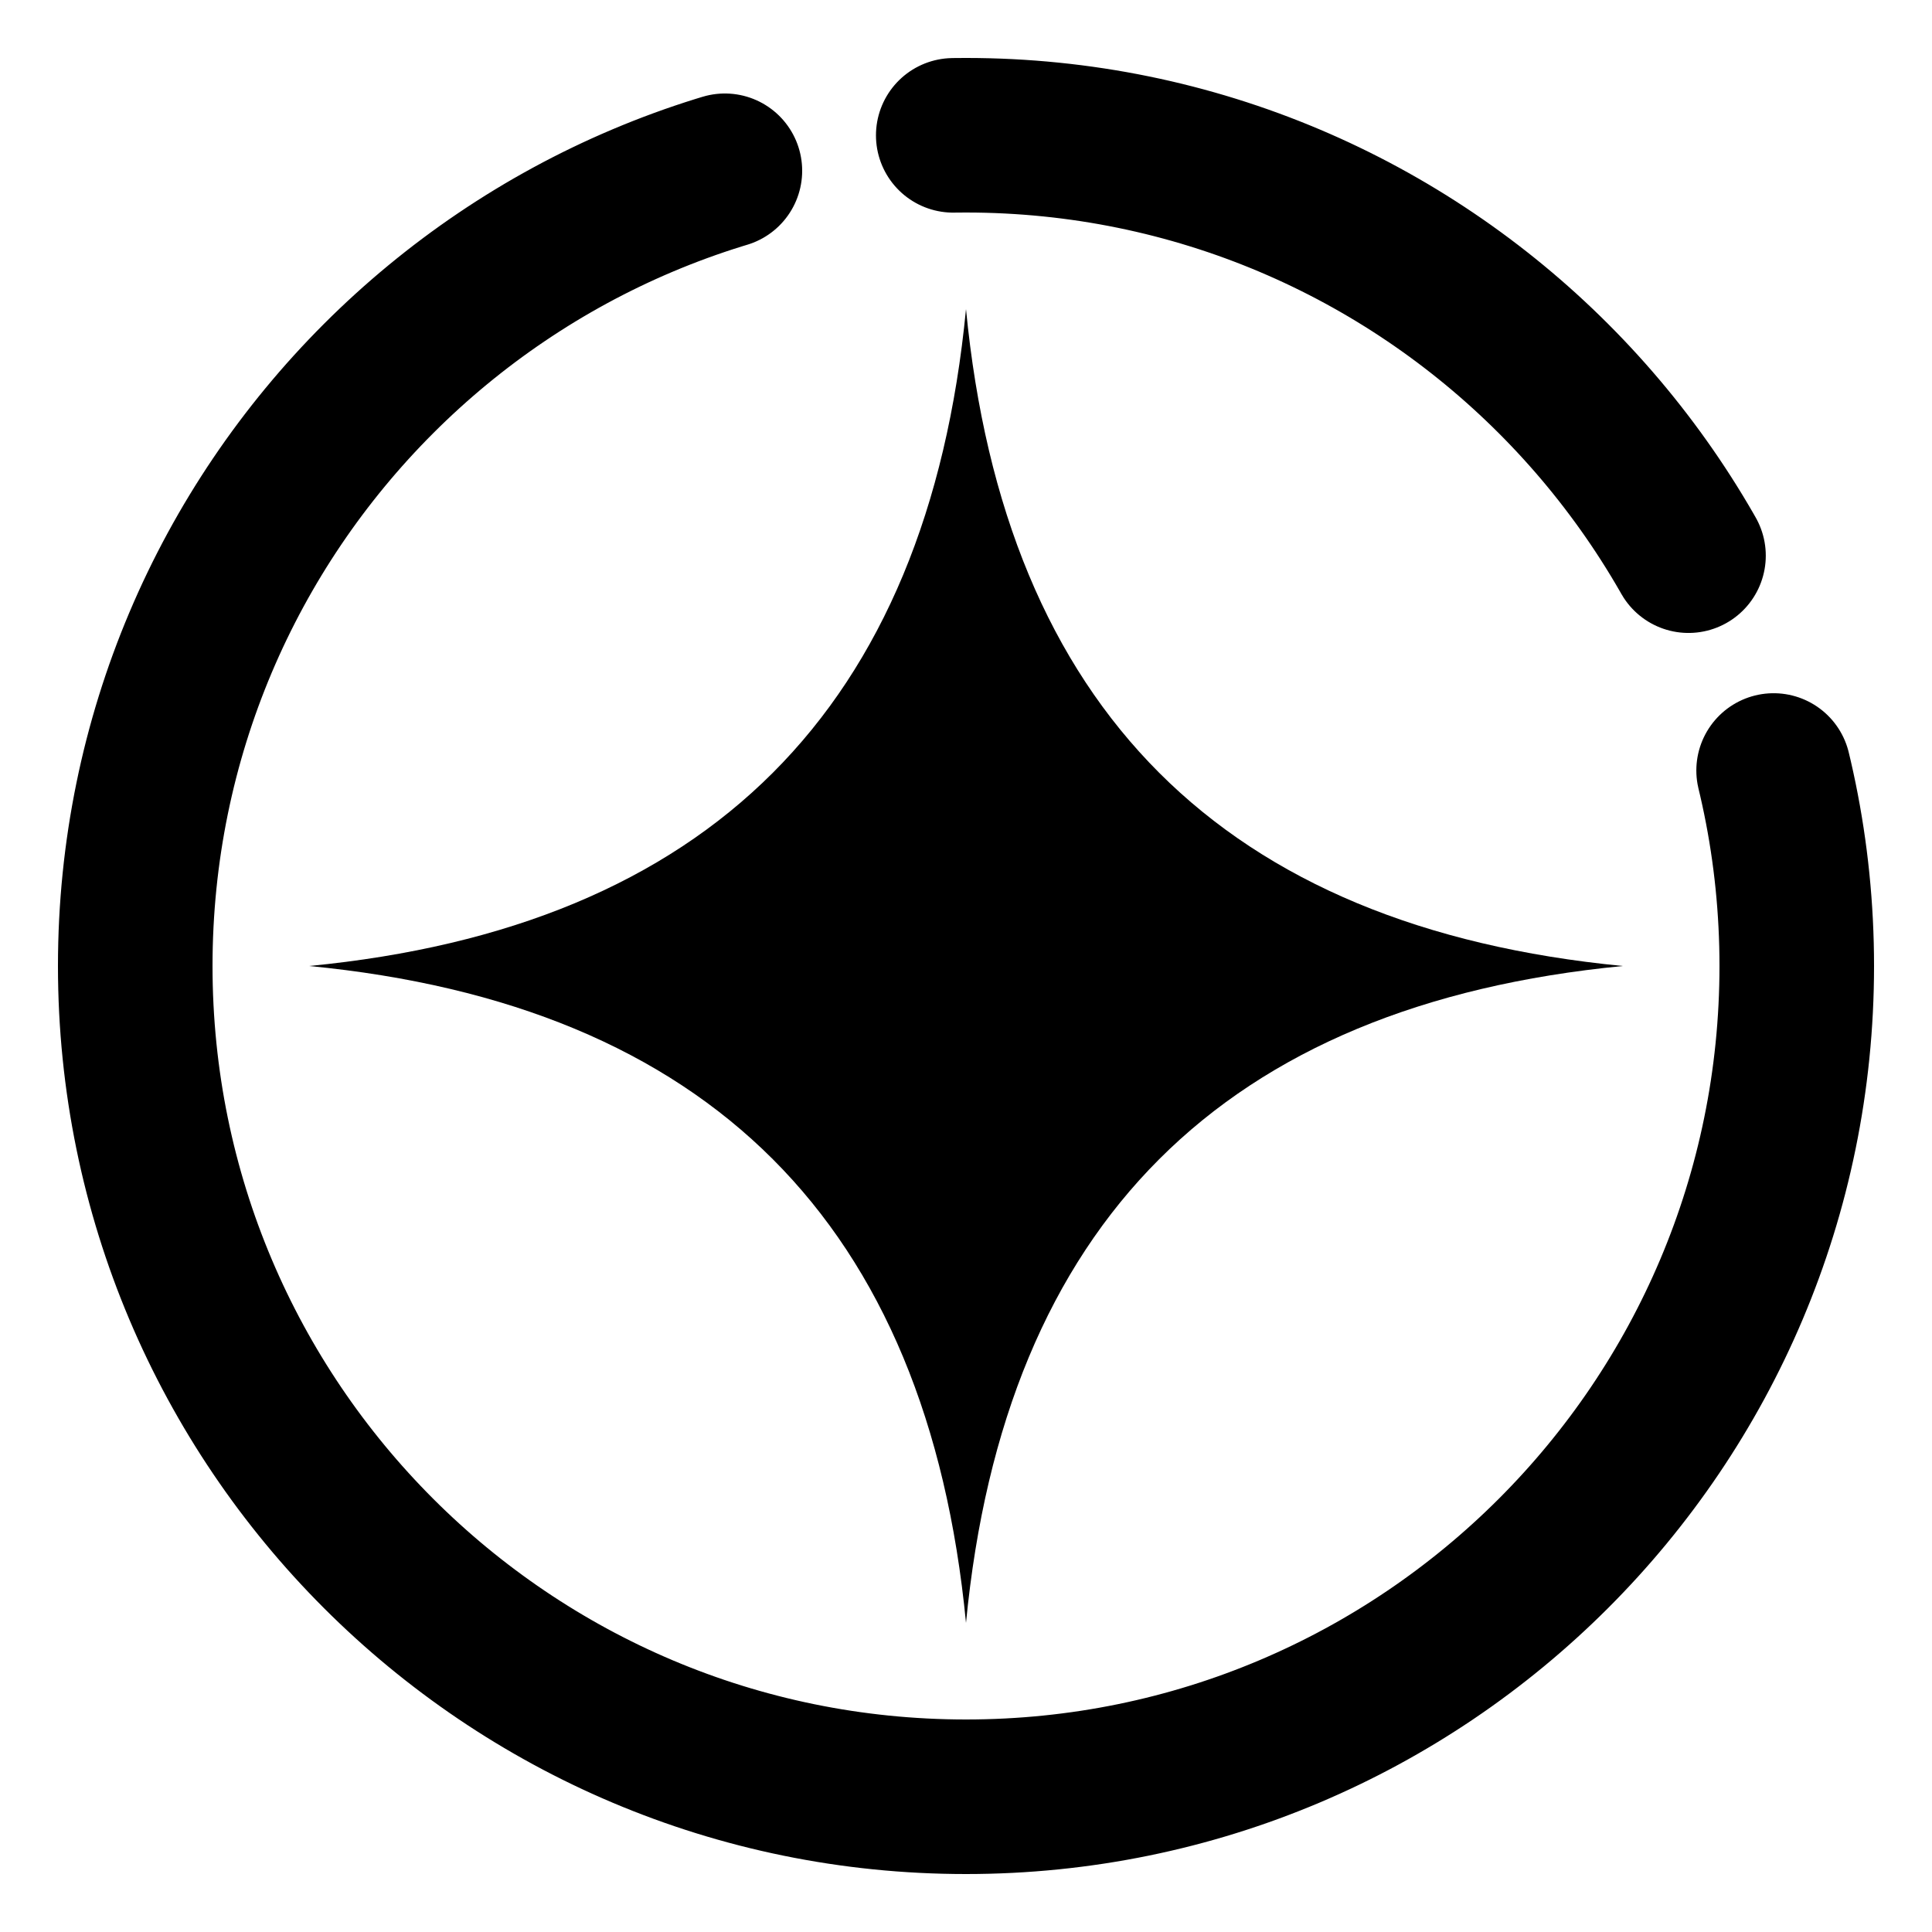
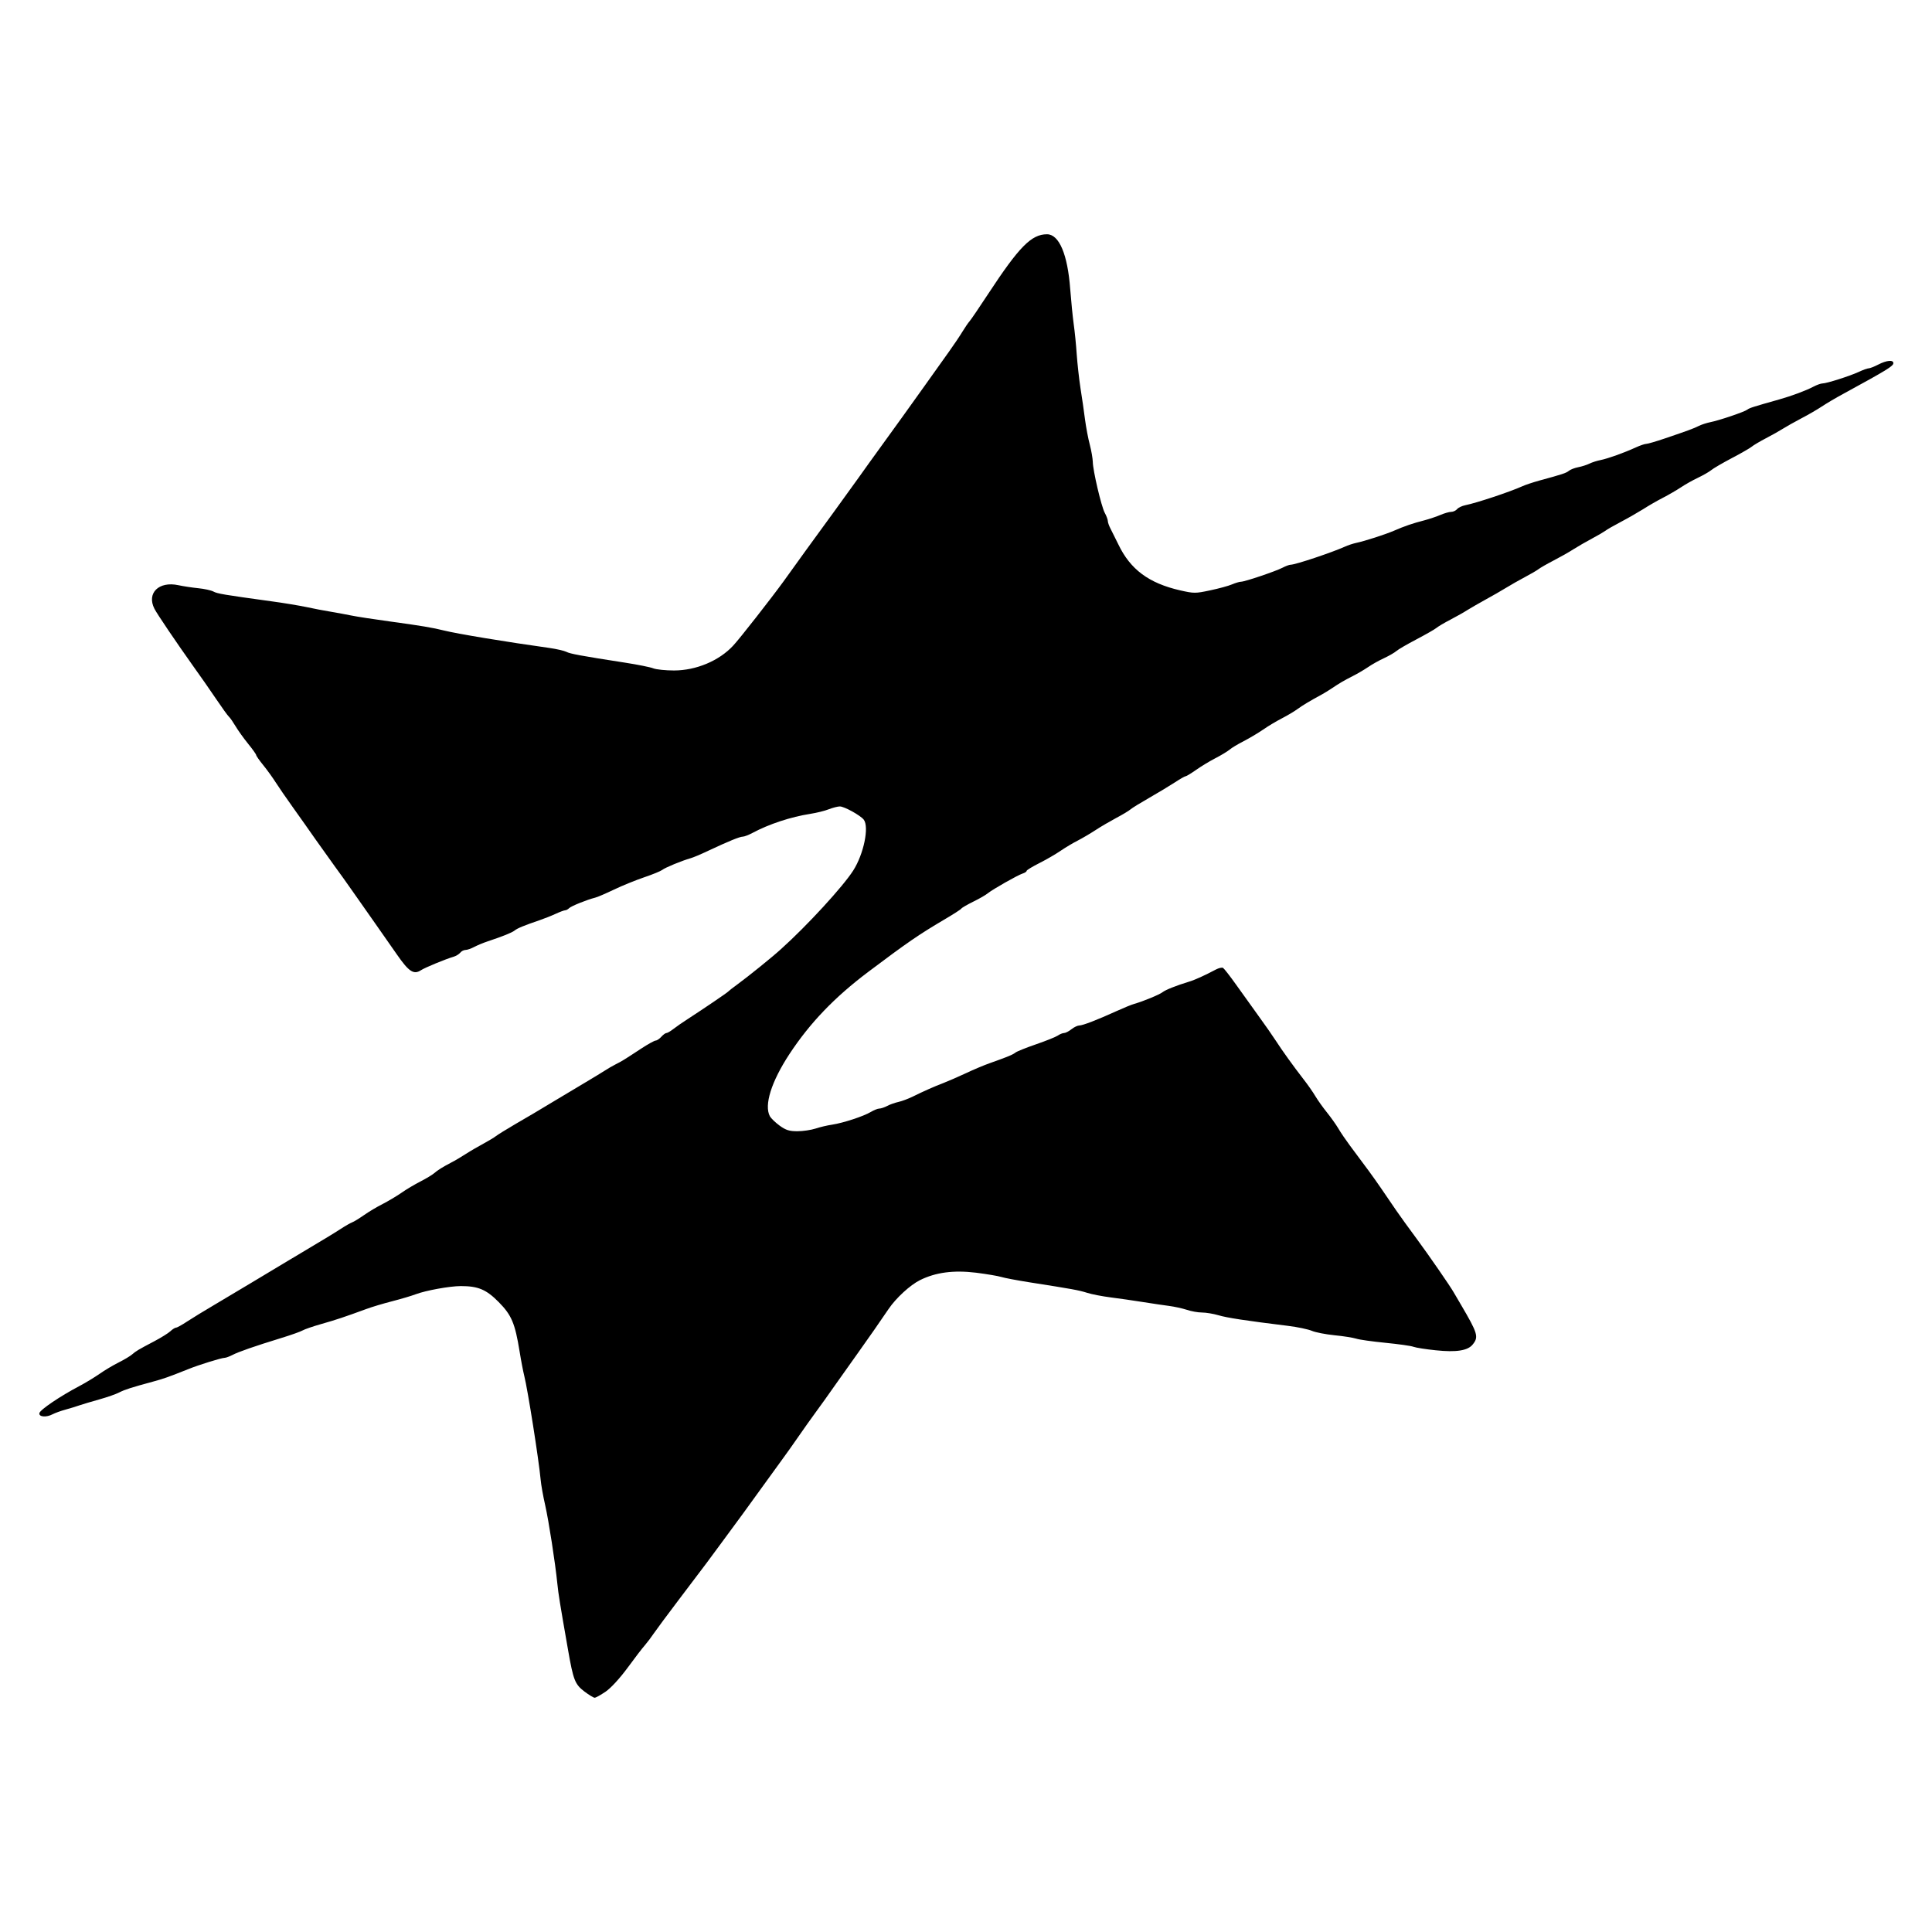
- <svg xmlns="http://www.w3.org/2000/svg" width="100" height="100" viewBox="0 0 100 100" fill="none">
-   <circle cx="50" cy="50" r="43" stroke="#000" stroke-width="8" stroke-linecap="round" stroke-dasharray="190 12 46 12" />
-   <path d="M50 16 Q53 47 84 50 Q53 53 50 84 Q47 53 16 50 Q47 47 50 16Z" fill="#000" />
+ <svg xmlns="http://www.w3.org/2000/svg" width="100" height="100" viewBox="0 0 100 100">
+   <path transform="matrix(0.39096 0 0 0.39096 -14.205 -7.129)" fill="#000" d="M116.52,242.19C117.22,241.71 118.40,240.42 119.41,239.05C120.35,237.76 121.39,236.41 121.71,236.05C122.03,235.68 122.56,234.98 122.88,234.50C123.21,234.02 124.71,231.99 126.22,230.00C129.97,225.06 130.25,224.68 132.03,222.25C132.88,221.08 134.10,219.43 134.73,218.58C135.36,217.72 136.49,216.16 137.25,215.10C138.01,214.05 139.13,212.49 139.75,211.65C140.37,210.81 141.42,209.33 142.08,208.37C142.74,207.41 143.78,205.95 144.39,205.12C145.00,204.30 146.12,202.72 146.89,201.62C147.66,200.53 149.02,198.61 149.90,197.38C151.46,195.19 152.75,193.34 153.97,191.54C154.96,190.08 156.83,188.36 158.14,187.71C160.22,186.68 162.57,186.37 165.56,186.73C166.97,186.91 168.46,187.16 168.88,187.29C169.29,187.42 170.97,187.74 172.62,188.00C178.36,188.90 179.13,189.04 180.25,189.39C180.87,189.59 182.28,189.86 183.38,190.00C184.47,190.14 186.39,190.41 187.62,190.61C188.86,190.81 190.44,191.04 191.12,191.13C191.81,191.22 192.86,191.45 193.45,191.64C194.04,191.84 194.94,192.00 195.46,192.00C195.98,192.00 196.96,192.16 197.64,192.36C198.78,192.70 201.19,193.07 206.88,193.77C208.11,193.92 209.52,194.22 210.00,194.42C210.48,194.63 211.83,194.89 213.00,195.01C214.17,195.12 215.46,195.33 215.88,195.46C216.29,195.60 218.03,195.84 219.75,196.01C221.47,196.18 223.14,196.41 223.47,196.54C223.79,196.66 225.12,196.87 226.41,197.00C229.13,197.29 230.66,197.05 231.31,196.23C232.12,195.24 231.98,194.76 229.77,191.00C229.32,190.24 228.89,189.49 228.79,189.33C228.33,188.51 225.45,184.35 223.90,182.25C222.93,180.94 221.71,179.26 221.19,178.50C220.67,177.74 219.75,176.39 219.14,175.50C218.09,173.98 217.38,173.00 215.04,169.88C214.53,169.19 213.83,168.18 213.51,167.62C213.18,167.07 212.50,166.12 212.00,165.50C211.50,164.88 210.82,163.93 210.49,163.38C210.16,162.82 209.44,161.79 208.88,161.08C207.55,159.36 206.13,157.39 205.23,156.00C204.83,155.38 203.80,153.90 202.94,152.72C202.08,151.53 200.73,149.65 199.95,148.55C199.16,147.44 198.40,146.47 198.26,146.38C198.12,146.29 197.69,146.39 197.31,146.59C195.84,147.37 194.53,147.97 193.72,148.21C192.10,148.70 190.62,149.29 190.25,149.59C189.87,149.90 187.67,150.81 186.50,151.14C186.16,151.23 185.09,151.67 184.12,152.11C181.62,153.25 179.68,154.00 179.22,154.00C179.00,154.00 178.53,154.22 178.18,154.50C177.83,154.78 177.39,155.00 177.20,155.00C177.02,155.00 176.64,155.15 176.37,155.34C176.10,155.52 174.81,156.04 173.50,156.49C172.19,156.94 170.97,157.43 170.78,157.58C170.44,157.86 169.71,158.16 167.34,159.00C166.63,159.25 165.22,159.84 164.21,160.32C163.20,160.79 161.87,161.37 161.25,161.61C159.99,162.09 158.62,162.70 157.12,163.44C156.56,163.71 155.74,164.02 155.29,164.12C154.84,164.22 154.16,164.45 153.80,164.65C153.43,164.84 152.96,165.00 152.75,165.00C152.54,165.00 152.04,165.20 151.62,165.45C150.67,166.02 147.96,166.91 146.50,167.13C145.88,167.22 144.89,167.45 144.30,167.65C143.71,167.84 142.63,168.00 141.90,168.00C140.83,168.00 140.38,167.86 139.55,167.26C138.99,166.85 138.41,166.29 138.26,166.02C137.47,164.55 138.45,161.44 140.85,157.78C143.57,153.65 146.80,150.28 151.30,146.89C156.50,142.98 157.96,141.98 161.31,140.00C162.51,139.30 163.55,138.63 163.61,138.52C163.68,138.41 164.39,138.00 165.18,137.61C165.98,137.22 166.85,136.72 167.12,136.49C167.78,135.96 171.07,134.09 171.73,133.88C172.02,133.79 172.25,133.63 172.25,133.53C172.25,133.43 173.01,132.97 173.94,132.50C174.87,132.03 176.13,131.30 176.75,130.87C177.37,130.45 178.38,129.84 179.00,129.53C179.62,129.21 180.69,128.58 181.38,128.13C182.06,127.68 183.30,126.96 184.12,126.52C184.94,126.09 185.78,125.58 185.99,125.40C186.20,125.21 187.33,124.52 188.50,123.85C189.67,123.18 191.18,122.27 191.87,121.82C192.55,121.37 193.20,121.00 193.31,121.00C193.41,121.00 194.03,120.62 194.69,120.16C195.34,119.70 196.49,119.00 197.25,118.61C198.01,118.22 198.85,117.71 199.12,117.48C199.40,117.24 200.24,116.74 201.00,116.35C201.76,115.96 202.90,115.28 203.54,114.84C204.18,114.39 205.30,113.72 206.04,113.34C206.77,112.96 207.71,112.41 208.12,112.10C208.79,111.61 209.81,111.00 211.38,110.15C211.66,110.00 212.22,109.65 212.63,109.38C213.72,108.65 214.25,108.34 215.43,107.74C216.01,107.45 216.91,106.92 217.43,106.57C217.95,106.21 218.91,105.67 219.57,105.37C220.23,105.06 220.96,104.64 221.20,104.43C221.43,104.22 222.64,103.52 223.88,102.87C225.11,102.22 226.29,101.55 226.50,101.37C226.71,101.19 227.55,100.69 228.38,100.26C229.20,99.83 230.21,99.26 230.62,98.99C231.04,98.73 232.11,98.11 233.00,97.62C233.89,97.14 235.13,96.42 235.75,96.04C236.37,95.66 237.49,95.02 238.25,94.62C239.01,94.22 239.79,93.76 240.00,93.60C240.21,93.43 241.11,92.91 242.00,92.45C242.89,91.99 244.08,91.32 244.63,90.96C245.18,90.61 246.30,89.96 247.11,89.53C247.92,89.10 248.71,88.63 248.88,88.50C249.04,88.36 249.95,87.84 250.90,87.34C251.85,86.84 253.19,86.07 253.88,85.64C254.56,85.20 255.74,84.52 256.50,84.13C257.26,83.74 258.32,83.12 258.88,82.75C259.43,82.38 260.44,81.81 261.12,81.49C261.81,81.16 262.60,80.71 262.88,80.48C263.15,80.25 264.39,79.53 265.62,78.88C266.86,78.23 268.04,77.55 268.25,77.37C268.46,77.19 269.30,76.69 270.12,76.26C270.95,75.83 271.96,75.26 272.38,74.99C272.79,74.73 273.87,74.12 274.78,73.64C275.69,73.17 276.93,72.45 277.53,72.05C278.13,71.65 279.41,70.89 280.38,70.37C286.17,67.21 287.00,66.70 287.00,66.31C287.00,65.85 286.11,65.93 285.00,66.50C284.46,66.78 283.89,67.00 283.72,67.00C283.56,67.00 282.97,67.21 282.40,67.48C281.20,68.03 278.16,69.00 277.61,69.00C277.40,69.00 276.87,69.19 276.43,69.42C275.45,69.94 273.55,70.65 271.88,71.12C268.51,72.07 267.92,72.25 267.66,72.47C267.31,72.75 263.94,73.90 262.75,74.13C262.27,74.23 261.59,74.45 261.25,74.62C260.55,74.97 259.85,75.23 256.75,76.28C255.58,76.68 254.47,77.00 254.28,77.00C254.09,77.00 253.47,77.21 252.90,77.47C251.33,78.19 249.22,78.94 248.25,79.14C247.77,79.23 247.09,79.45 246.75,79.62C246.41,79.79 245.74,80.00 245.27,80.09C244.81,80.18 244.26,80.39 244.05,80.56C243.69,80.86 243.21,81.02 240.12,81.86C239.30,82.09 238.29,82.42 237.88,82.61C236.21,83.36 231.83,84.82 230.33,85.12C229.89,85.21 229.40,85.44 229.24,85.64C229.07,85.84 228.72,86.00 228.46,86.00C228.20,86.00 227.57,86.18 227.05,86.40C226.54,86.62 225.56,86.95 224.88,87.13C223.38,87.51 222.23,87.91 220.88,88.50C219.74,88.99 216.99,89.88 215.88,90.11C215.46,90.20 214.79,90.42 214.38,90.61C212.64,91.39 207.83,93.00 207.20,93.00C207.02,93.00 206.54,93.18 206.12,93.40C205.21,93.87 201.14,95.25 200.63,95.25C200.43,95.25 199.90,95.41 199.45,95.60C198.99,95.80 197.70,96.15 196.56,96.39C194.59,96.81 194.41,96.81 192.56,96.39C188.42,95.44 185.98,93.62 184.40,90.32C184.01,89.52 183.54,88.58 183.35,88.21C183.16,87.85 183.00,87.40 183.00,87.21C183.00,87.03 182.82,86.54 182.59,86.12C182.14,85.28 181.02,80.52 181.01,79.37C181.00,78.95 180.83,77.94 180.62,77.13C180.40,76.32 180.12,74.81 179.98,73.77C179.85,72.73 179.58,70.86 179.38,69.62C179.19,68.39 178.97,66.36 178.88,65.12C178.80,63.89 178.62,62.09 178.48,61.12C178.35,60.16 178.14,58.08 178.02,56.50C177.68,51.91 176.55,49.25 174.95,49.25C172.88,49.25 171.26,50.90 167.17,57.13C166.00,58.91 164.89,60.55 164.70,60.76C164.51,60.97 164.09,61.59 163.76,62.13C163.43,62.68 162.64,63.86 162.00,64.75C161.36,65.64 159.89,67.71 158.73,69.34C156.76,72.10 154.87,74.74 152.50,78.00C151.95,78.76 150.85,80.28 150.06,81.40C149.27,82.51 147.81,84.53 146.81,85.90C145.81,87.26 144.10,89.61 143.01,91.12C141.92,92.64 140.60,94.47 140.08,95.19C138.50,97.37 134.24,102.82 133.40,103.71C131.54,105.72 128.49,107.00 125.56,107.00C124.44,107.00 123.22,106.87 122.83,106.72C122.44,106.56 120.78,106.23 119.12,105.97C113.18,105.05 111.80,104.79 111.31,104.53C111.04,104.39 110.04,104.16 109.09,104.02C103.42,103.23 96.89,102.15 95.12,101.71C93.66,101.34 92.06,101.07 87.88,100.50C85.81,100.22 83.56,99.87 82.88,99.73C82.19,99.59 80.95,99.36 80.12,99.22C79.30,99.09 77.84,98.81 76.88,98.60C75.91,98.40 73.83,98.05 72.25,97.84C65.93,96.97 65.10,96.83 64.59,96.55C64.29,96.39 63.39,96.19 62.59,96.11C61.78,96.03 60.60,95.85 59.95,95.71C57.36,95.15 55.72,96.76 56.78,98.83C57.12,99.51 59.74,103.37 61.88,106.38C62.77,107.61 64.14,109.58 64.93,110.75C65.72,111.92 66.49,112.99 66.64,113.12C66.80,113.26 67.19,113.83 67.52,114.38C67.84,114.92 68.59,115.97 69.18,116.70C69.77,117.42 70.25,118.10 70.25,118.20C70.25,118.30 70.67,118.90 71.19,119.54C71.70,120.17 72.43,121.18 72.81,121.78C73.19,122.38 74.23,123.89 75.11,125.12C76.00,126.36 77.35,128.28 78.12,129.38C78.90,130.47 80.02,132.05 80.62,132.88C81.23,133.70 82.35,135.28 83.12,136.38C83.89,137.47 85.16,139.29 85.95,140.41C86.73,141.53 88.05,143.42 88.88,144.60C90.47,146.89 91.11,147.31 92.07,146.68C92.63,146.32 95.32,145.21 96.41,144.89C96.71,144.80 97.09,144.57 97.26,144.37C97.42,144.16 97.74,144.00 97.97,144.00C98.19,144.00 98.71,143.82 99.12,143.60C99.54,143.38 100.33,143.05 100.88,142.87C102.92,142.19 104.13,141.70 104.46,141.43C104.82,141.13 105.75,140.75 107.75,140.07C108.37,139.86 109.33,139.48 109.89,139.22C110.45,138.96 111.02,138.75 111.15,138.75C111.29,138.75 111.53,138.62 111.69,138.46C111.96,138.19 114.07,137.34 115.12,137.08C115.40,137.02 116.53,136.53 117.62,136.01C118.72,135.48 120.53,134.75 121.62,134.38C122.72,134.01 123.79,133.57 124.00,133.41C124.38,133.10 126.59,132.19 127.75,131.86C128.09,131.77 129.16,131.32 130.12,130.86C132.76,129.62 134.27,129.00 134.67,129.00C134.87,129.00 135.44,128.78 135.95,128.51C138.13,127.34 141.04,126.38 143.62,125.98C144.45,125.85 145.55,125.58 146.07,125.37C146.59,125.17 147.24,125.00 147.52,125.00C148.11,125.00 150.22,126.17 150.68,126.74C151.43,127.69 150.69,131.30 149.29,133.49C147.92,135.63 143.19,140.78 139.74,143.88C138.51,145.00 135.43,147.48 133.88,148.62C133.32,149.02 132.82,149.42 132.75,149.50C132.62,149.66 129.55,151.74 127.38,153.15C126.69,153.59 125.83,154.19 125.46,154.48C125.09,154.77 124.69,155.00 124.56,155.00C124.43,155.00 124.12,155.23 123.88,155.50C123.63,155.78 123.29,156.00 123.13,156.00C122.97,156.00 122.11,156.48 121.22,157.06C118.83,158.63 118.69,158.71 117.88,159.12C117.46,159.33 116.79,159.72 116.38,159.99C115.96,160.26 114.84,160.94 113.88,161.51C112.91,162.08 110.94,163.26 109.50,164.13C108.06,165.01 105.86,166.31 104.62,167.02C103.39,167.74 102.21,168.47 102.00,168.64C101.79,168.81 101.06,169.25 100.38,169.62C99.69,169.99 98.62,170.61 98.00,171.01C97.38,171.41 96.54,171.91 96.12,172.12C94.90,172.76 94.28,173.15 93.81,173.56C93.57,173.77 92.76,174.26 92.00,174.65C91.24,175.04 90.10,175.71 89.47,176.16C88.83,176.60 87.72,177.26 87.00,177.63C86.28,177.99 85.17,178.65 84.53,179.10C83.90,179.54 83.19,179.98 82.96,180.06C82.73,180.15 82.05,180.53 81.46,180.92C80.39,181.61 79.25,182.30 74.50,185.13C73.19,185.91 70.94,187.26 69.50,188.13C68.06,189.00 65.87,190.30 64.64,191.03C63.41,191.75 61.83,192.72 61.14,193.17C60.45,193.63 59.78,194.00 59.65,194.00C59.52,194.00 59.17,194.21 58.89,194.48C58.61,194.74 57.66,195.33 56.79,195.79C54.62,196.93 54.32,197.11 53.81,197.56C53.57,197.77 52.77,198.25 52.03,198.62C51.29,198.99 50.15,199.67 49.50,200.13C48.84,200.59 47.65,201.31 46.84,201.74C44.29,203.08 41.63,204.88 41.55,205.32C41.45,205.83 42.47,205.92 43.32,205.46C43.61,205.31 44.36,205.03 44.99,204.86C45.61,204.69 46.46,204.43 46.88,204.28C47.29,204.14 48.47,203.79 49.50,203.50C50.53,203.21 51.71,202.80 52.12,202.58C52.87,202.20 53.71,201.93 56.62,201.14C58.05,200.75 58.59,200.56 61.25,199.50C62.65,198.93 65.66,198.00 66.07,198.00C66.24,198.00 66.70,197.83 67.11,197.62C67.89,197.21 69.98,196.48 73.62,195.36C74.86,194.98 76.10,194.54 76.38,194.38C76.65,194.22 77.78,193.83 78.88,193.52C80.79,192.98 81.96,192.59 84.82,191.54C85.54,191.27 87.08,190.81 88.25,190.51C89.42,190.21 90.83,189.79 91.38,189.58C92.71,189.08 95.84,188.51 97.33,188.50C99.64,188.50 100.71,188.95 102.36,190.62C104.07,192.35 104.52,193.43 105.13,197.19C105.32,198.39 105.60,199.82 105.74,200.38C106.20,202.21 107.66,211.43 107.91,214.12C107.97,214.81 108.24,216.33 108.51,217.50C108.99,219.64 109.84,225.11 110.12,227.88C110.27,229.34 110.44,230.39 111.53,236.62C112.24,240.69 112.45,241.22 113.71,242.18C114.31,242.63 114.91,243.00 115.06,243.00C115.22,243.00 115.87,242.63 116.52,242.19Z" />
</svg>
